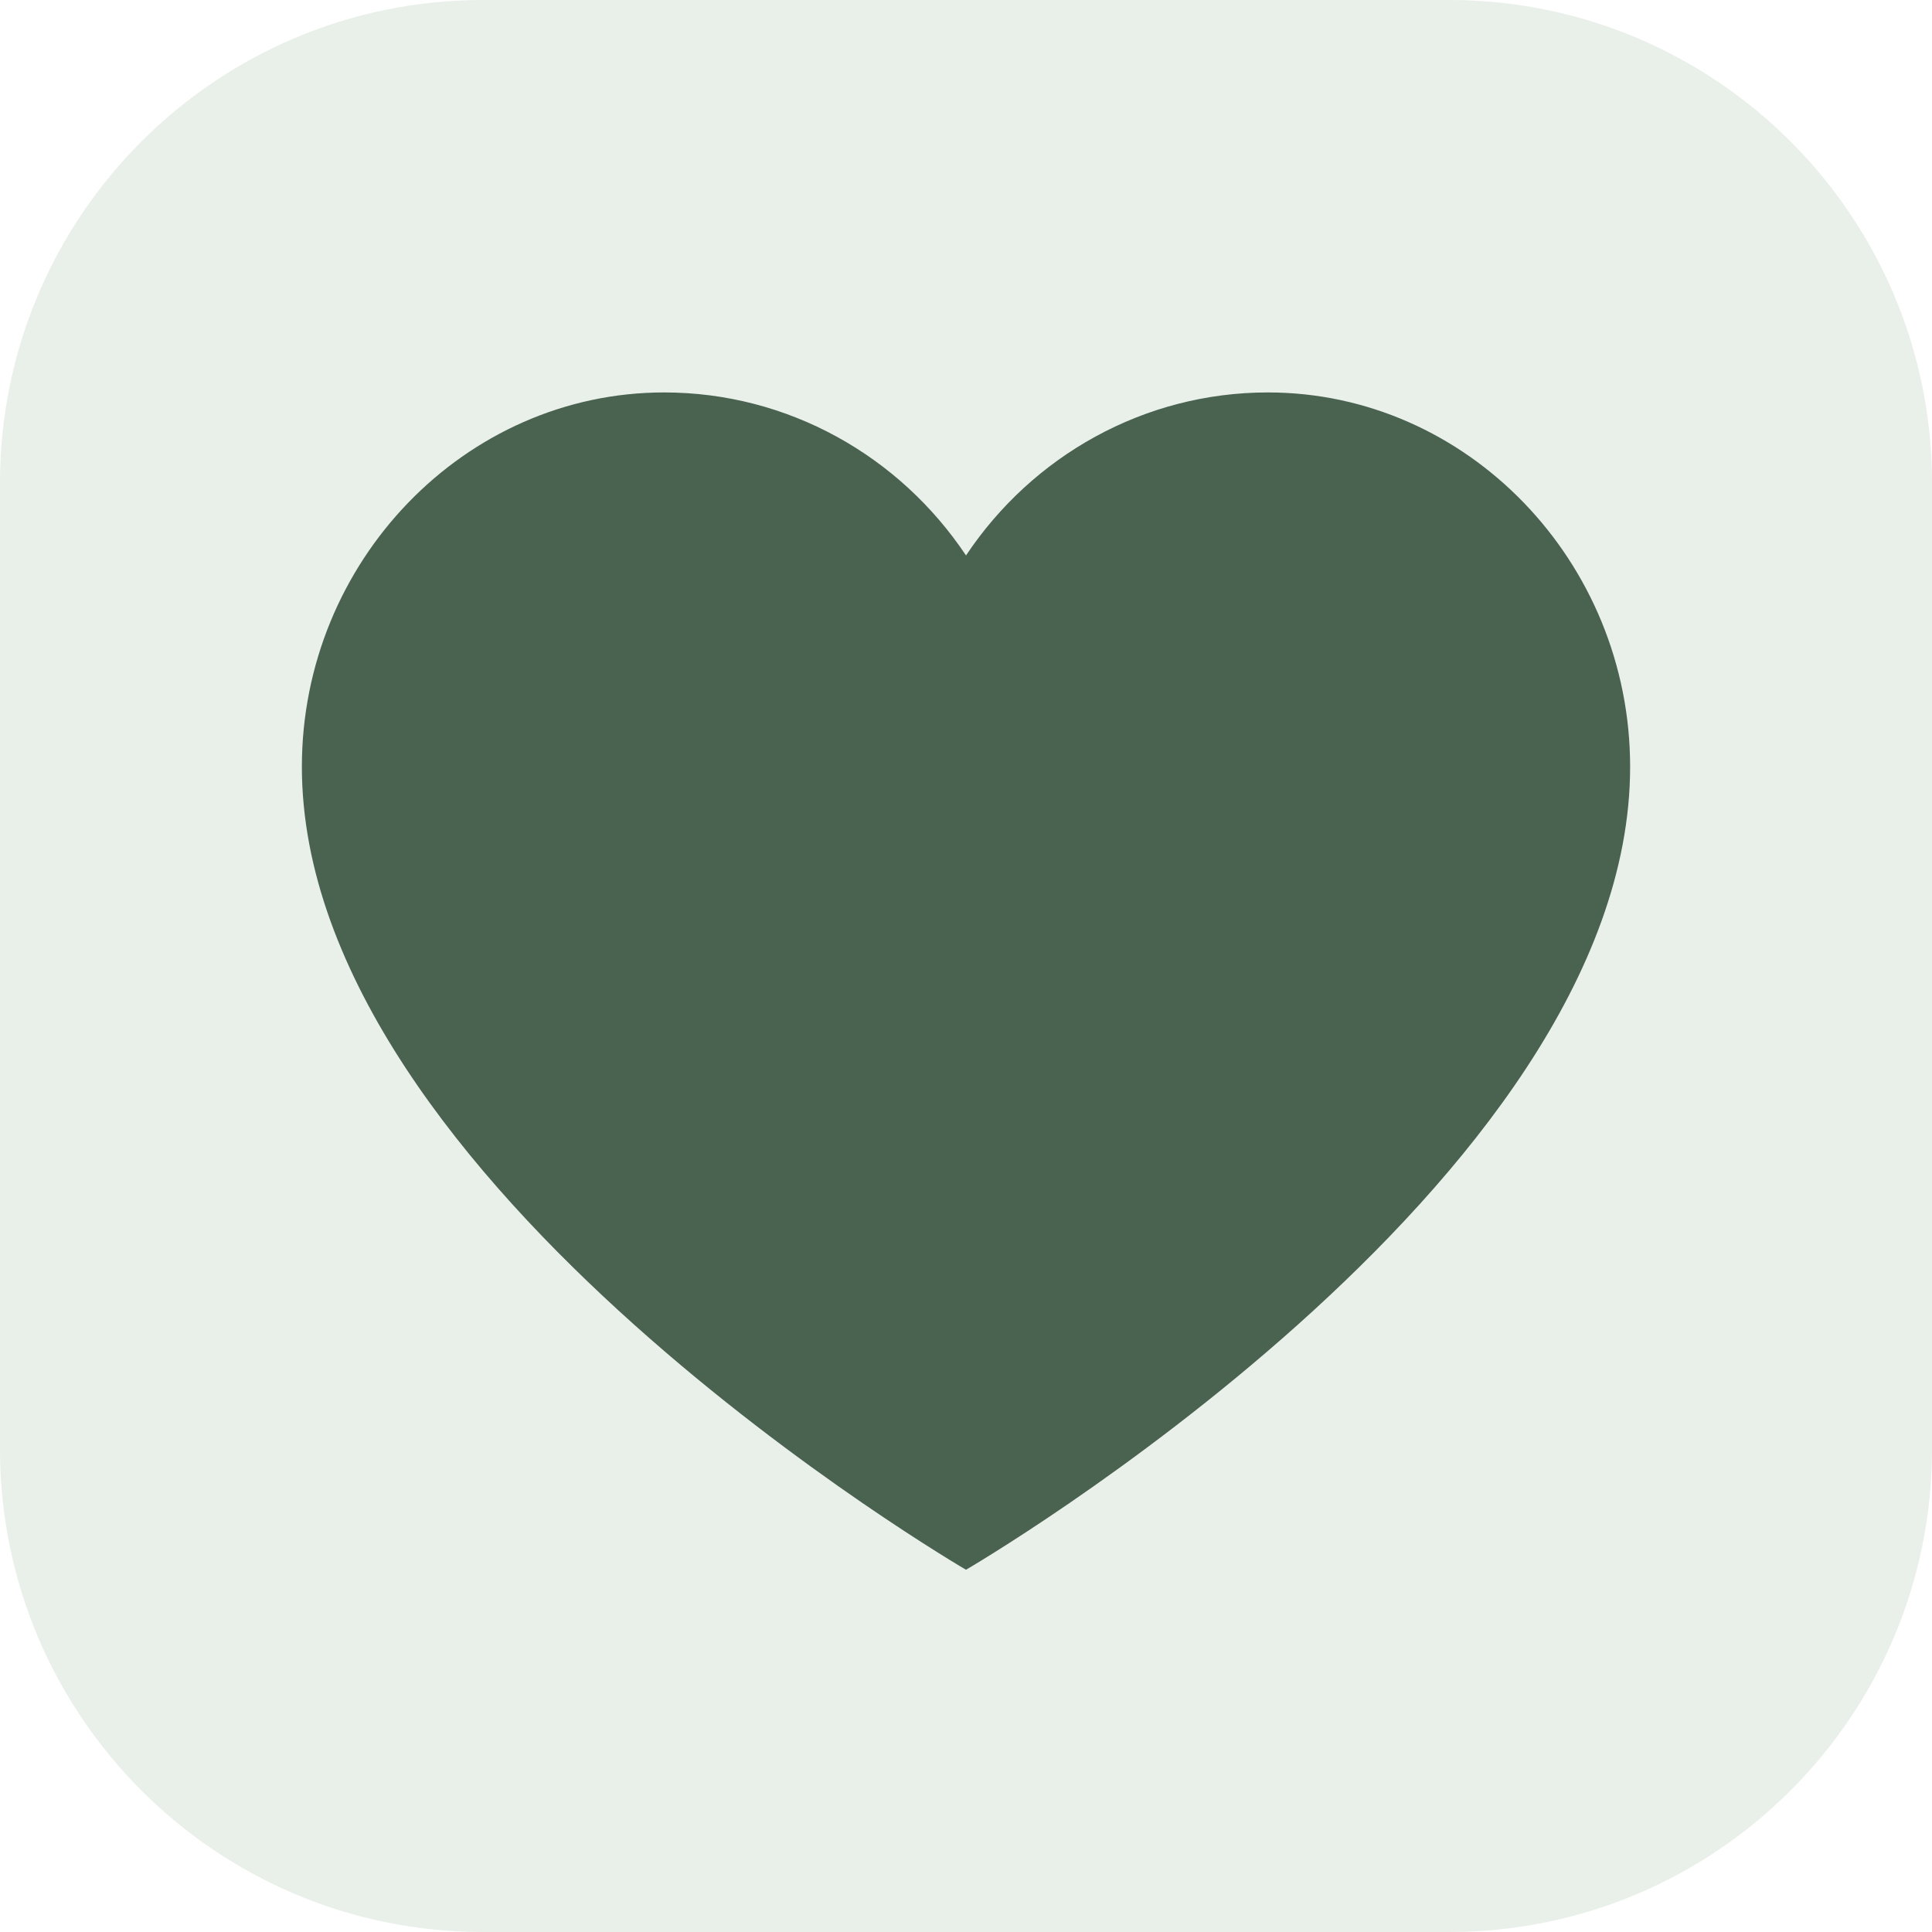
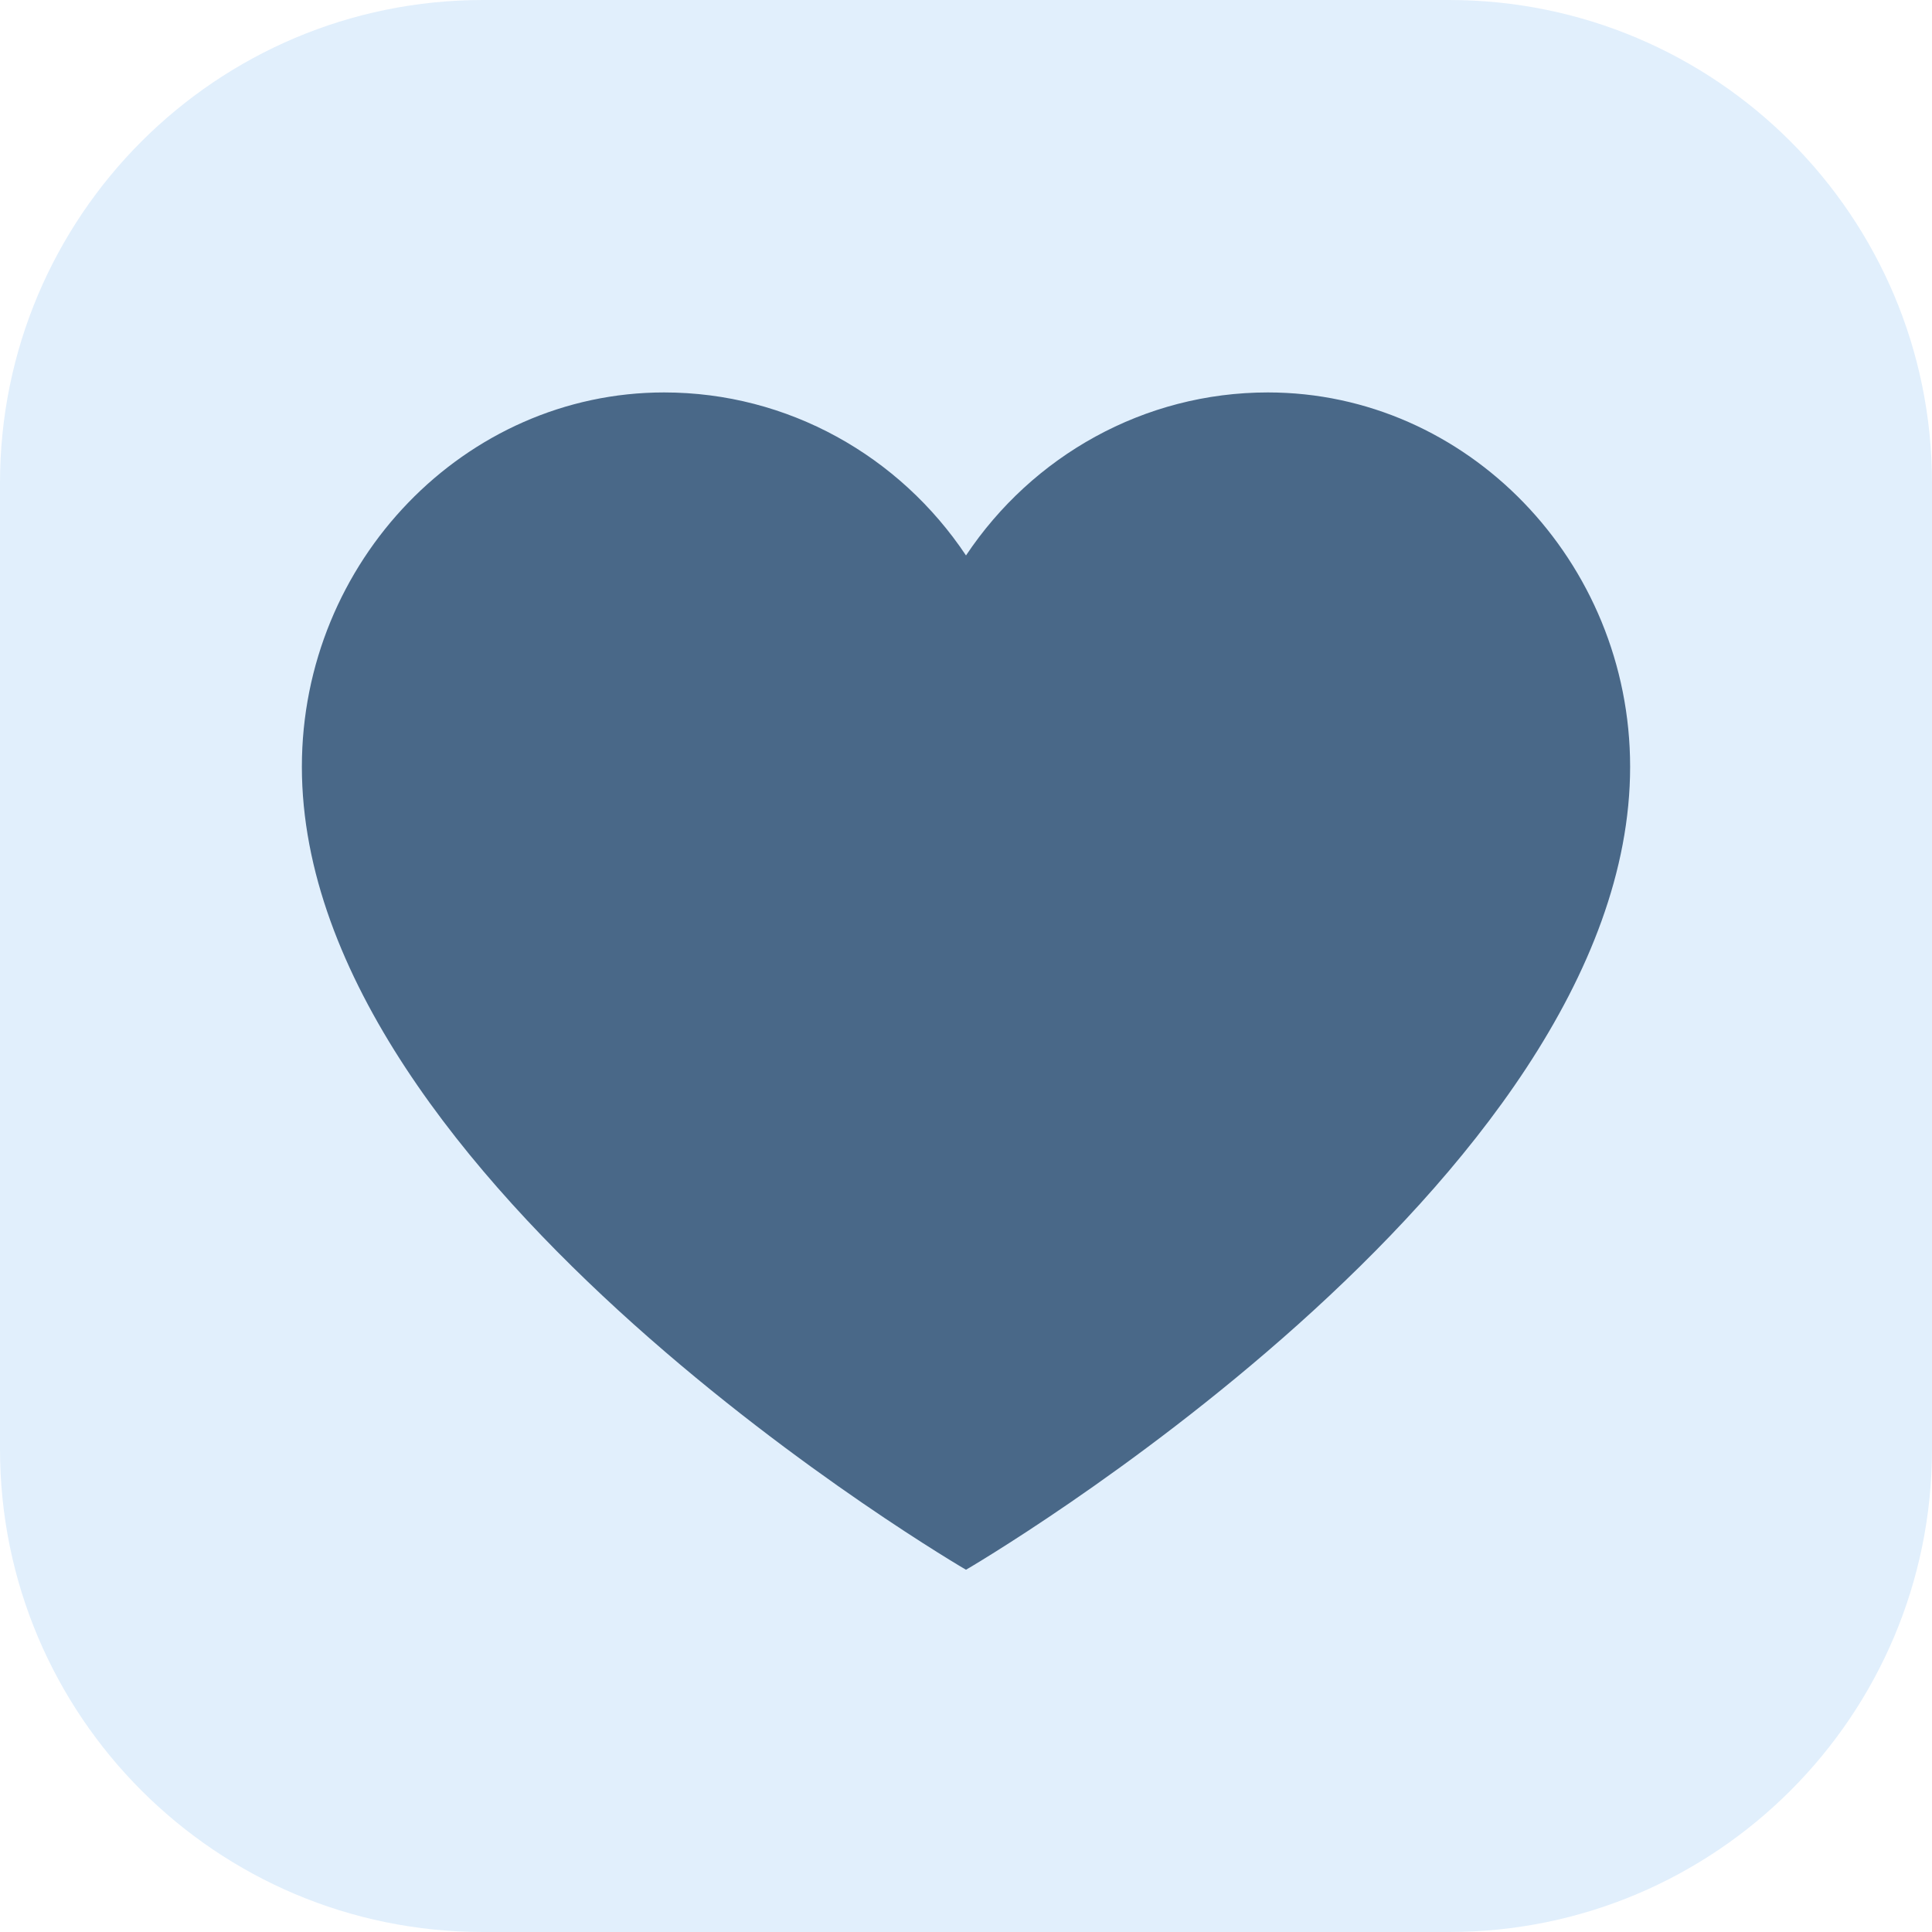
<svg xmlns="http://www.w3.org/2000/svg" viewBox="0 0 64 64" role="img" aria-label="Site icon">
-   <rect width="64" height="64" rx="16" fill="#e9efe9" />
-   <path fill="#4a6350" d="M32 52C32 52 10 39.2 10 25.4 10 18.6 15.4 13 22 13c4.1 0 7.8 2.1 10 5.4C34.2 15.1 37.9 13 42 13c6.6 0 12 5.6 12 12.4C54 39.2 32 52 32 52z" />
+   <rect width="64" height="64" rx="16" fill="#e1effc" />
+   <path fill="#496888" d="M32 52C32 52 10 39.2 10 25.4 10 18.6 15.4 13 22 13c4.1 0 7.8 2.1 10 5.4C34.2 15.1 37.9 13 42 13c6.6 0 12 5.6 12 12.4C54 39.2 32 52 32 52z" />
</svg>
